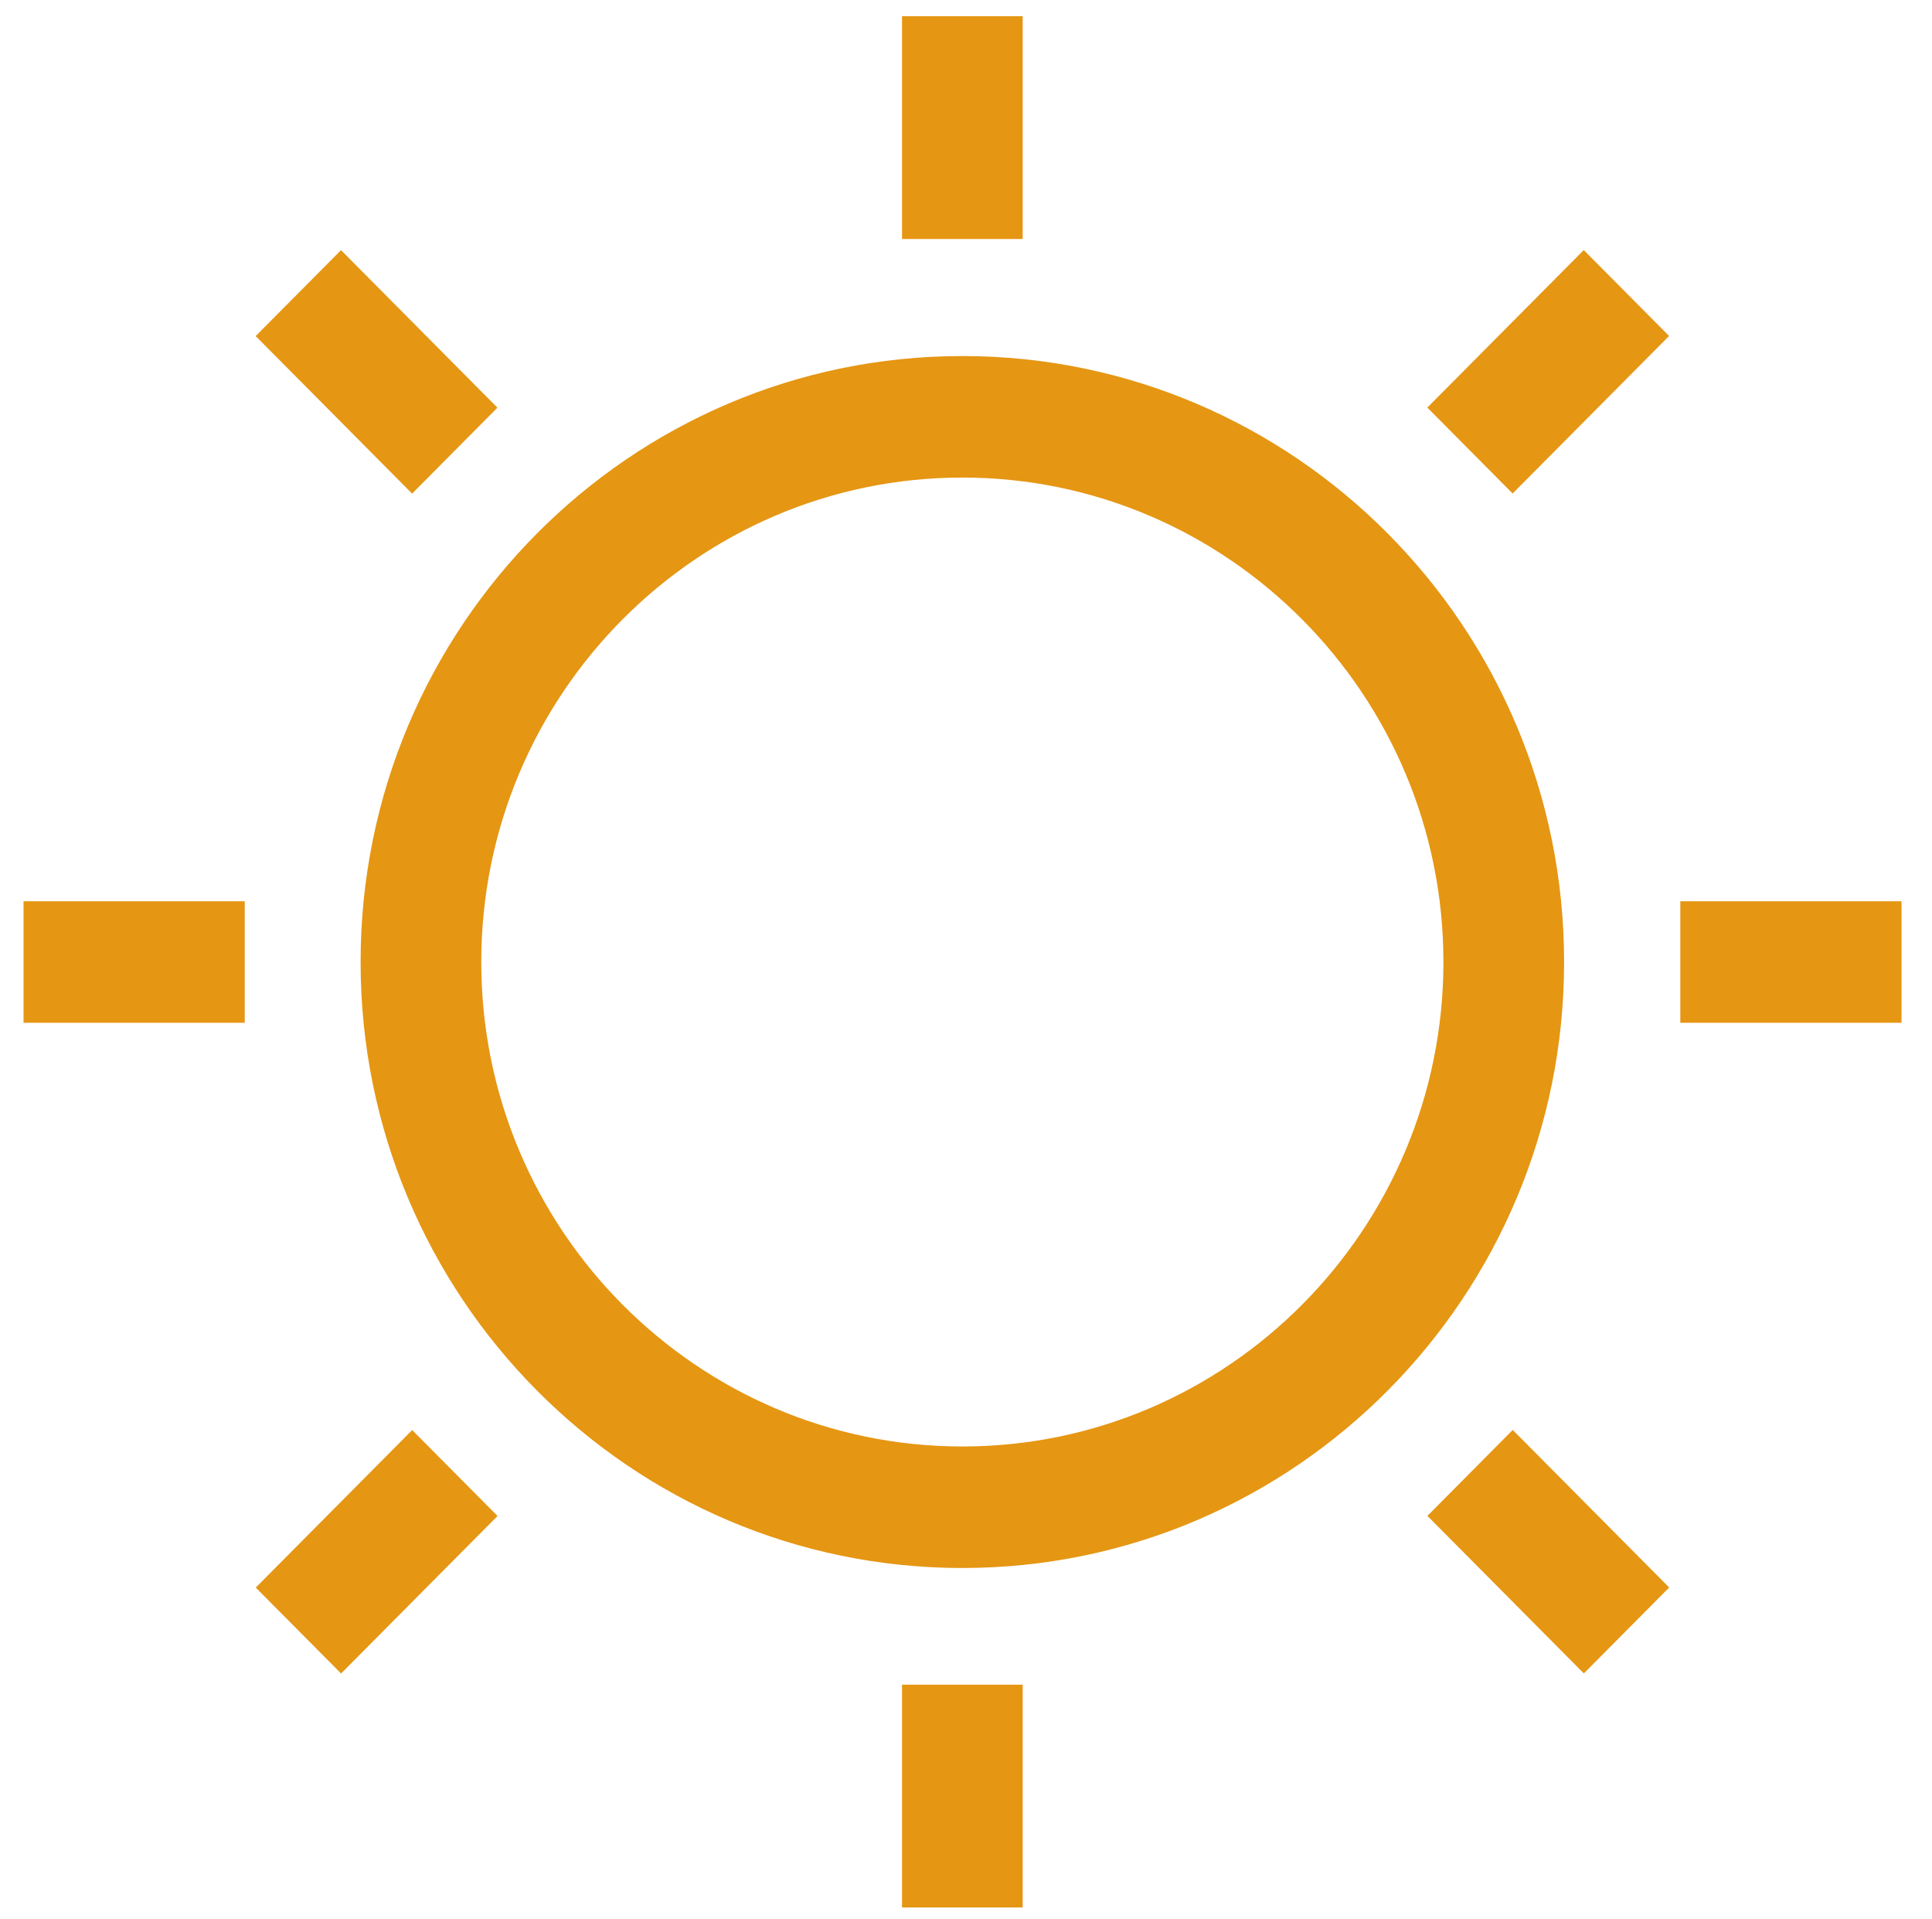
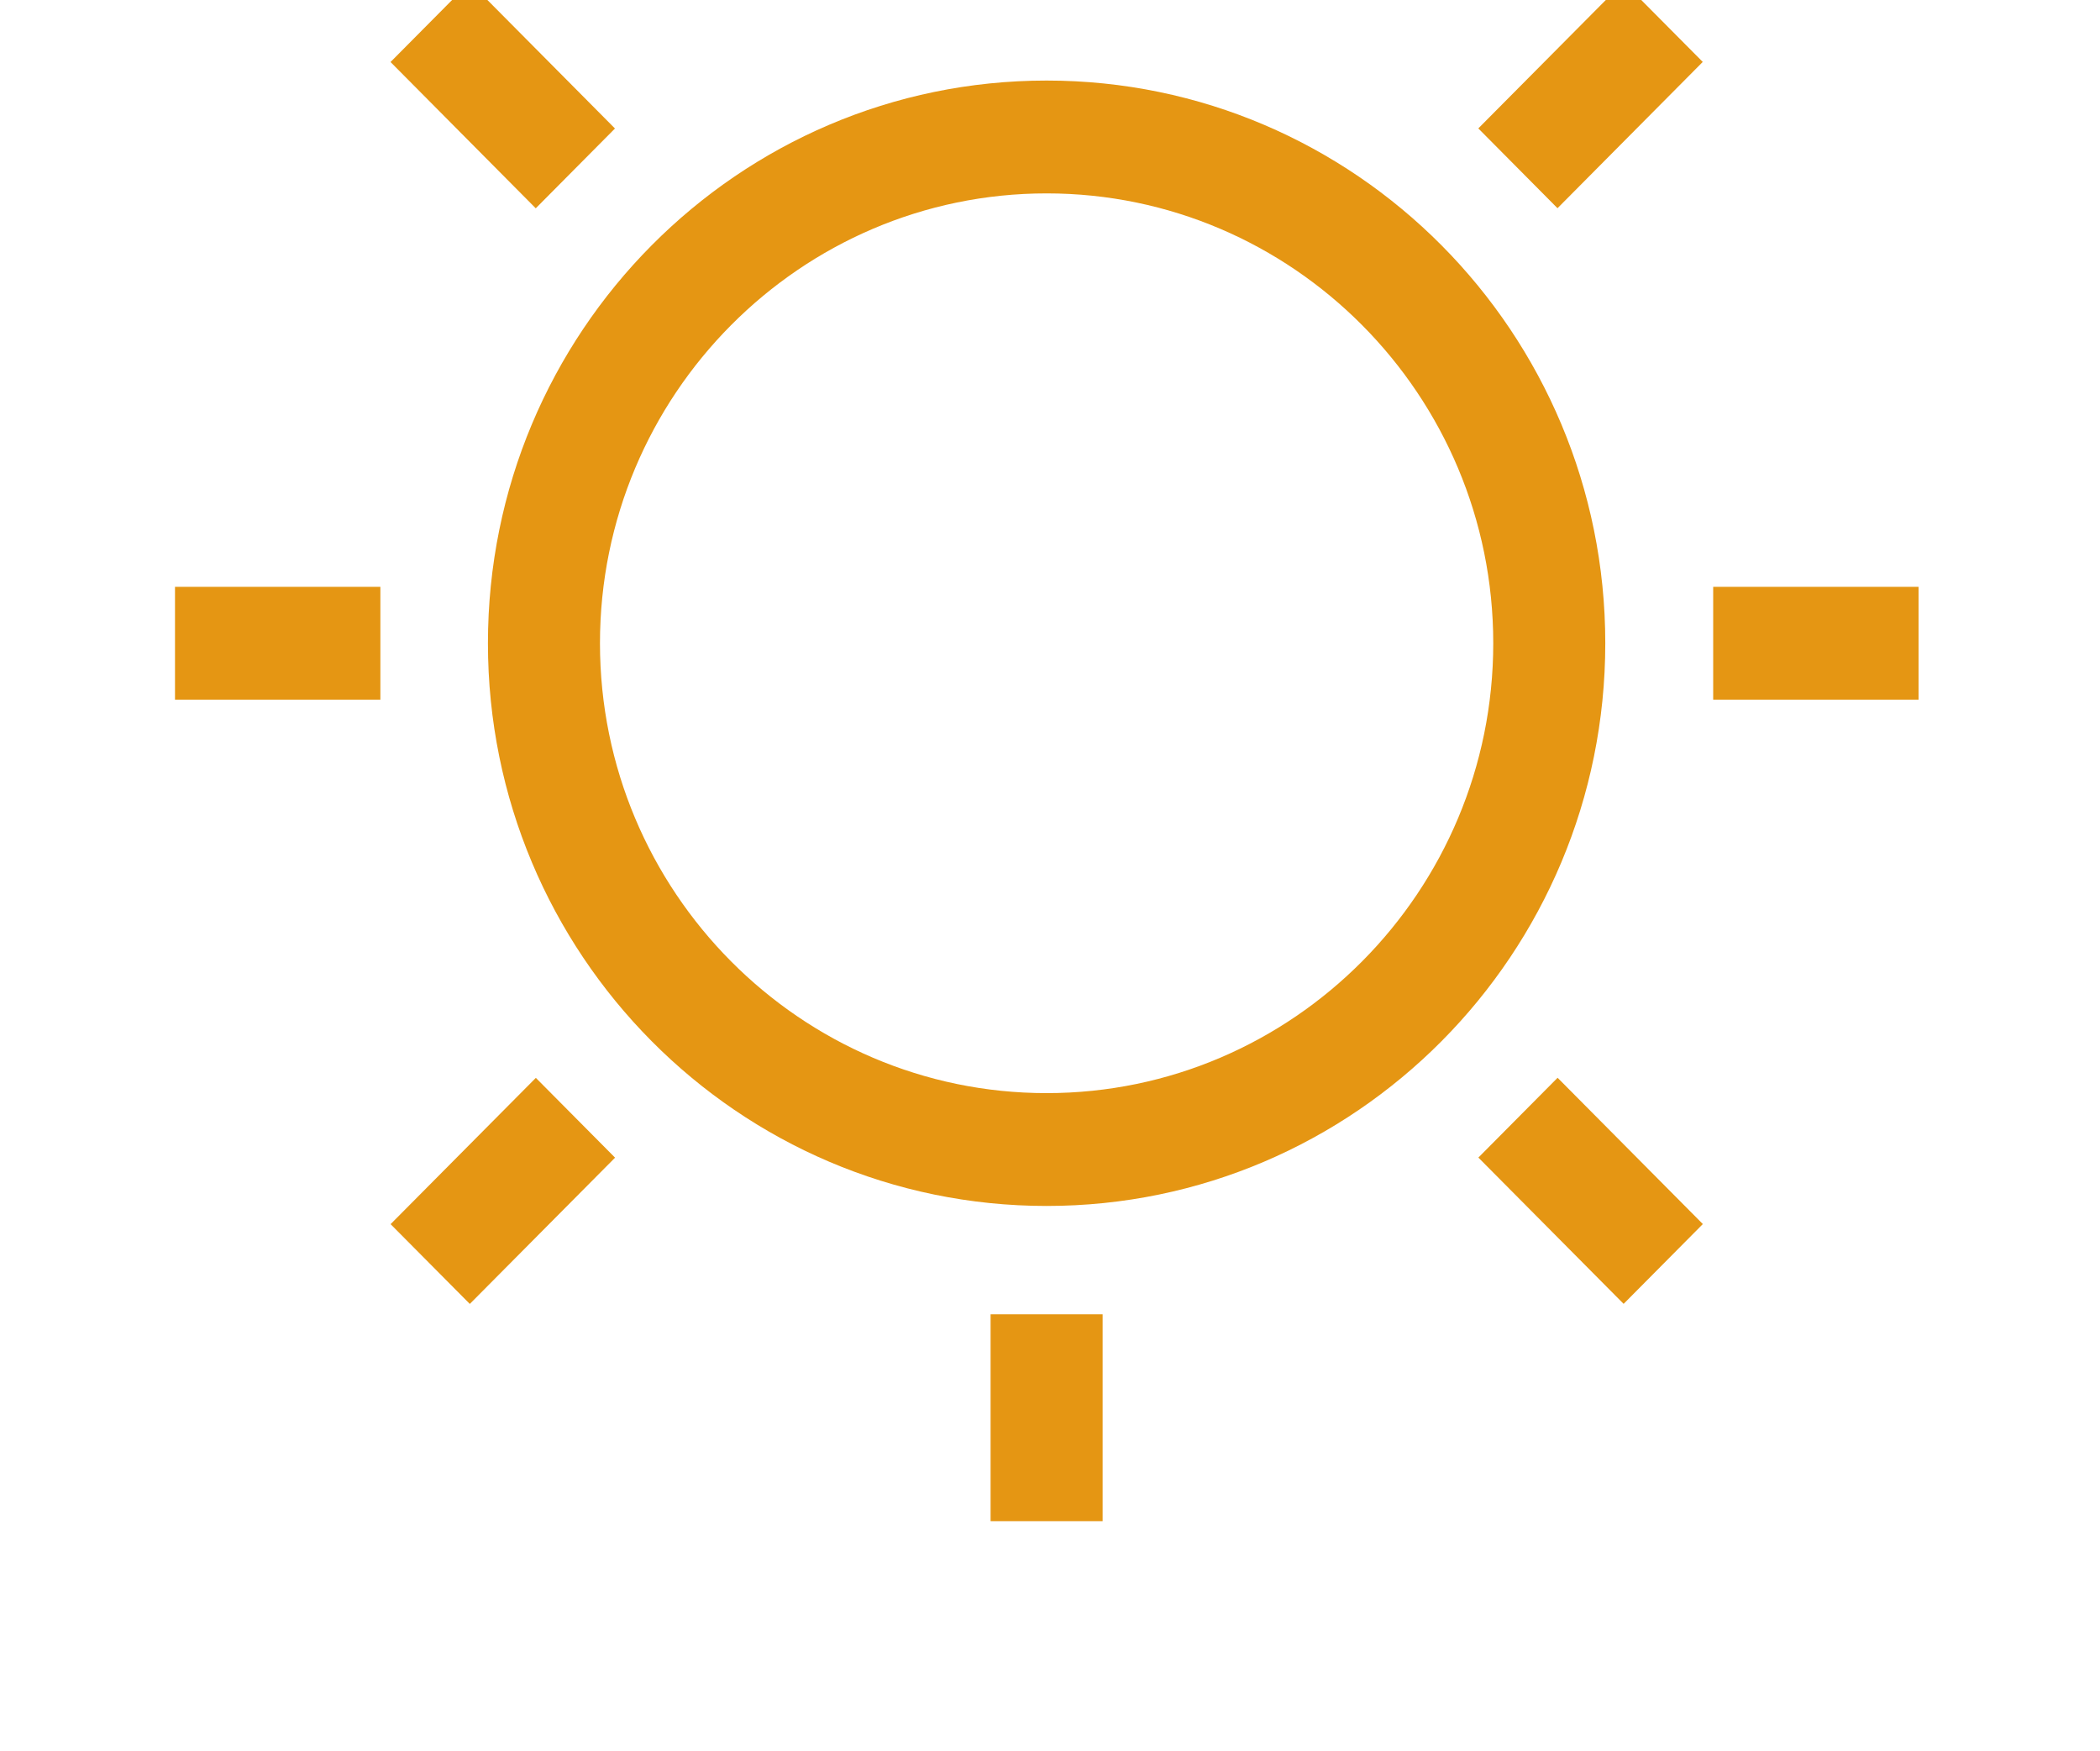
- <svg xmlns="http://www.w3.org/2000/svg" width="144" height="143" viewBox="0 0 56 57" fill="#E59613">
+ <svg xmlns="http://www.w3.org/2000/svg" width="144" height="120" viewBox="0 8 56 56" fill="#E59613">
  <path d="M27.891 14.187C35.766 14.187 42.184 20.637 42.184 28.579C42.184 36.509 35.778 42.971 27.891 42.971C20.016 42.971 13.599 36.521 13.599 28.579C13.599 20.637 20.016 14.187 27.891 14.187ZM27.891 10.577C18.021 10.577 10.014 18.64 10.014 28.579C10.014 38.519 18.021 46.581 27.891 46.581C37.762 46.581 45.769 38.519 45.769 28.579C45.769 18.64 37.762 10.577 27.891 10.577Z" fill="#E59613" />
  <path d="M29.684 0.481H26.099V7.1H29.684V0.481Z" fill="#E59613" />
  <path d="M9.432 7.431L6.897 9.984L11.544 14.664L14.079 12.111L9.432 7.431Z" fill="#E59613" />
  <path d="M6.572 26.774H0V30.384H6.572V26.774Z" fill="#E59613" />
  <path d="M11.547 42.483L6.899 47.163L9.434 49.715L14.082 45.036L11.547 42.483Z" fill="#E59613" />
  <path d="M29.684 50.047H26.099V56.665H29.684V50.047Z" fill="#E59613" />
  <path d="M44.243 42.48L41.708 45.033L46.356 49.713L48.891 47.16L44.243 42.48Z" fill="#E59613" />
  <path d="M55.794 26.774H49.222V30.384H55.794V26.774Z" fill="#E59613" />
  <path d="M46.353 7.429L41.706 12.108L44.24 14.661L48.888 9.981L46.353 7.429Z" fill="#E59613" />
</svg>
